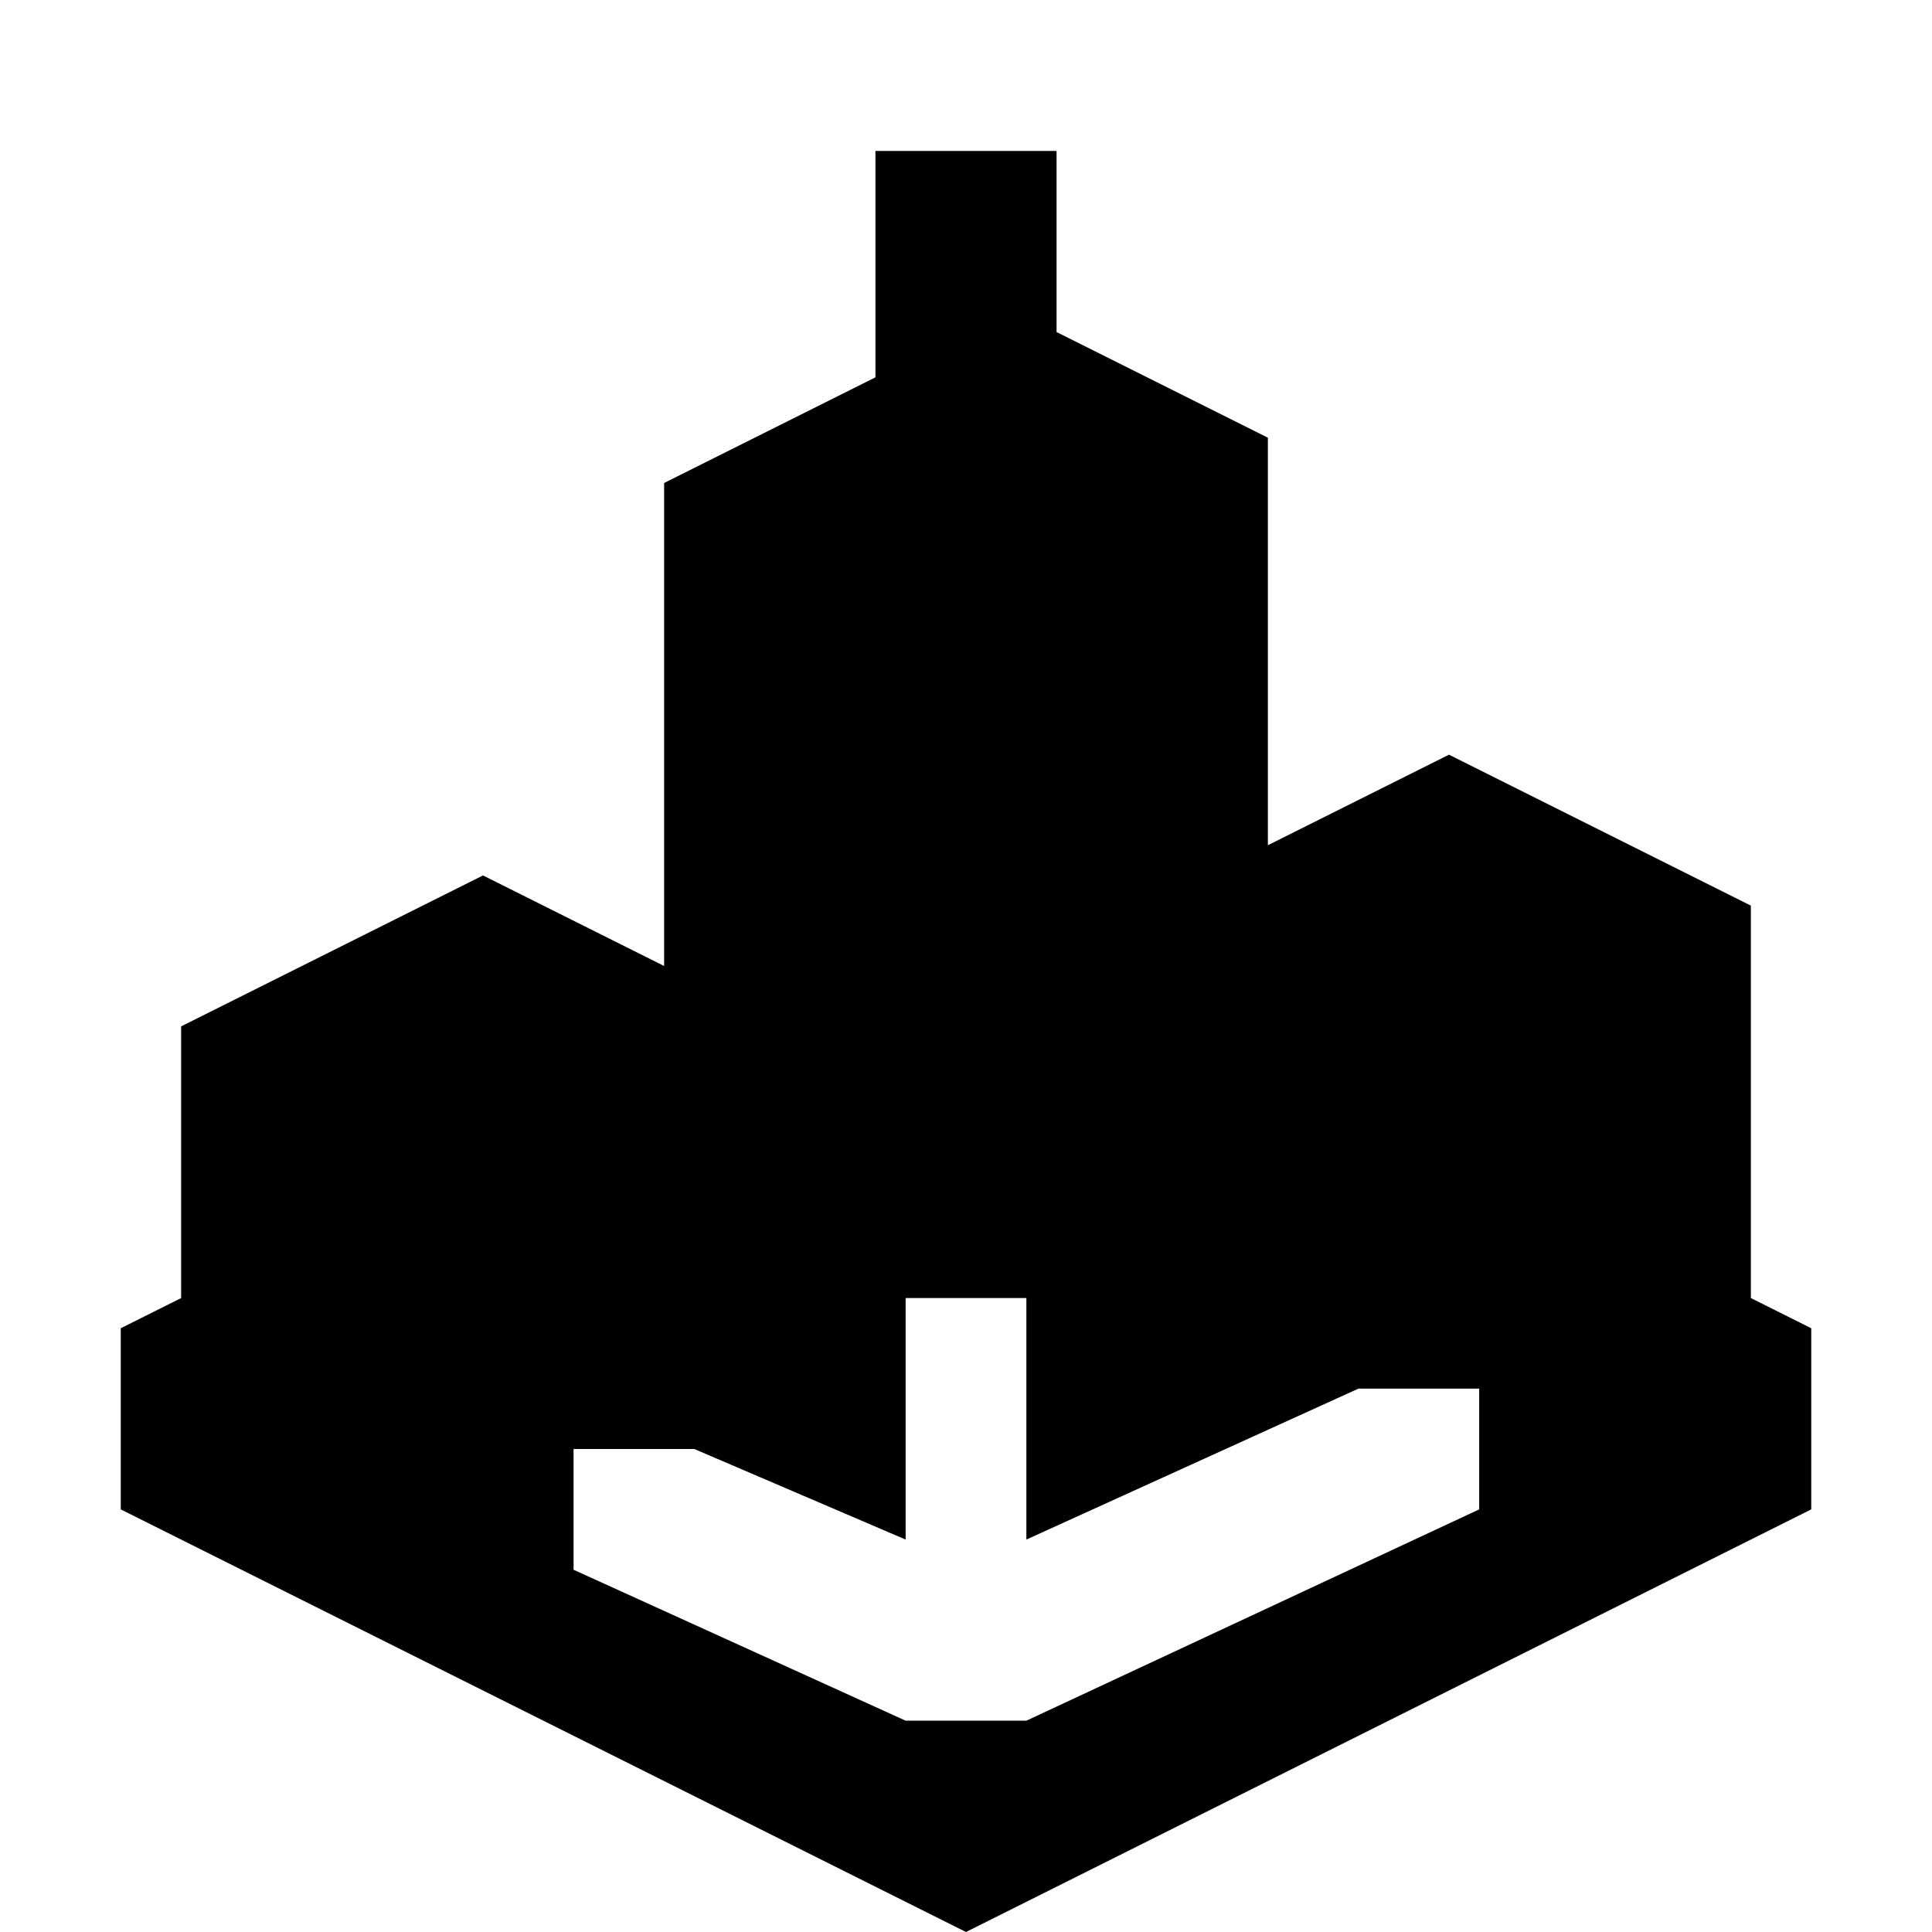
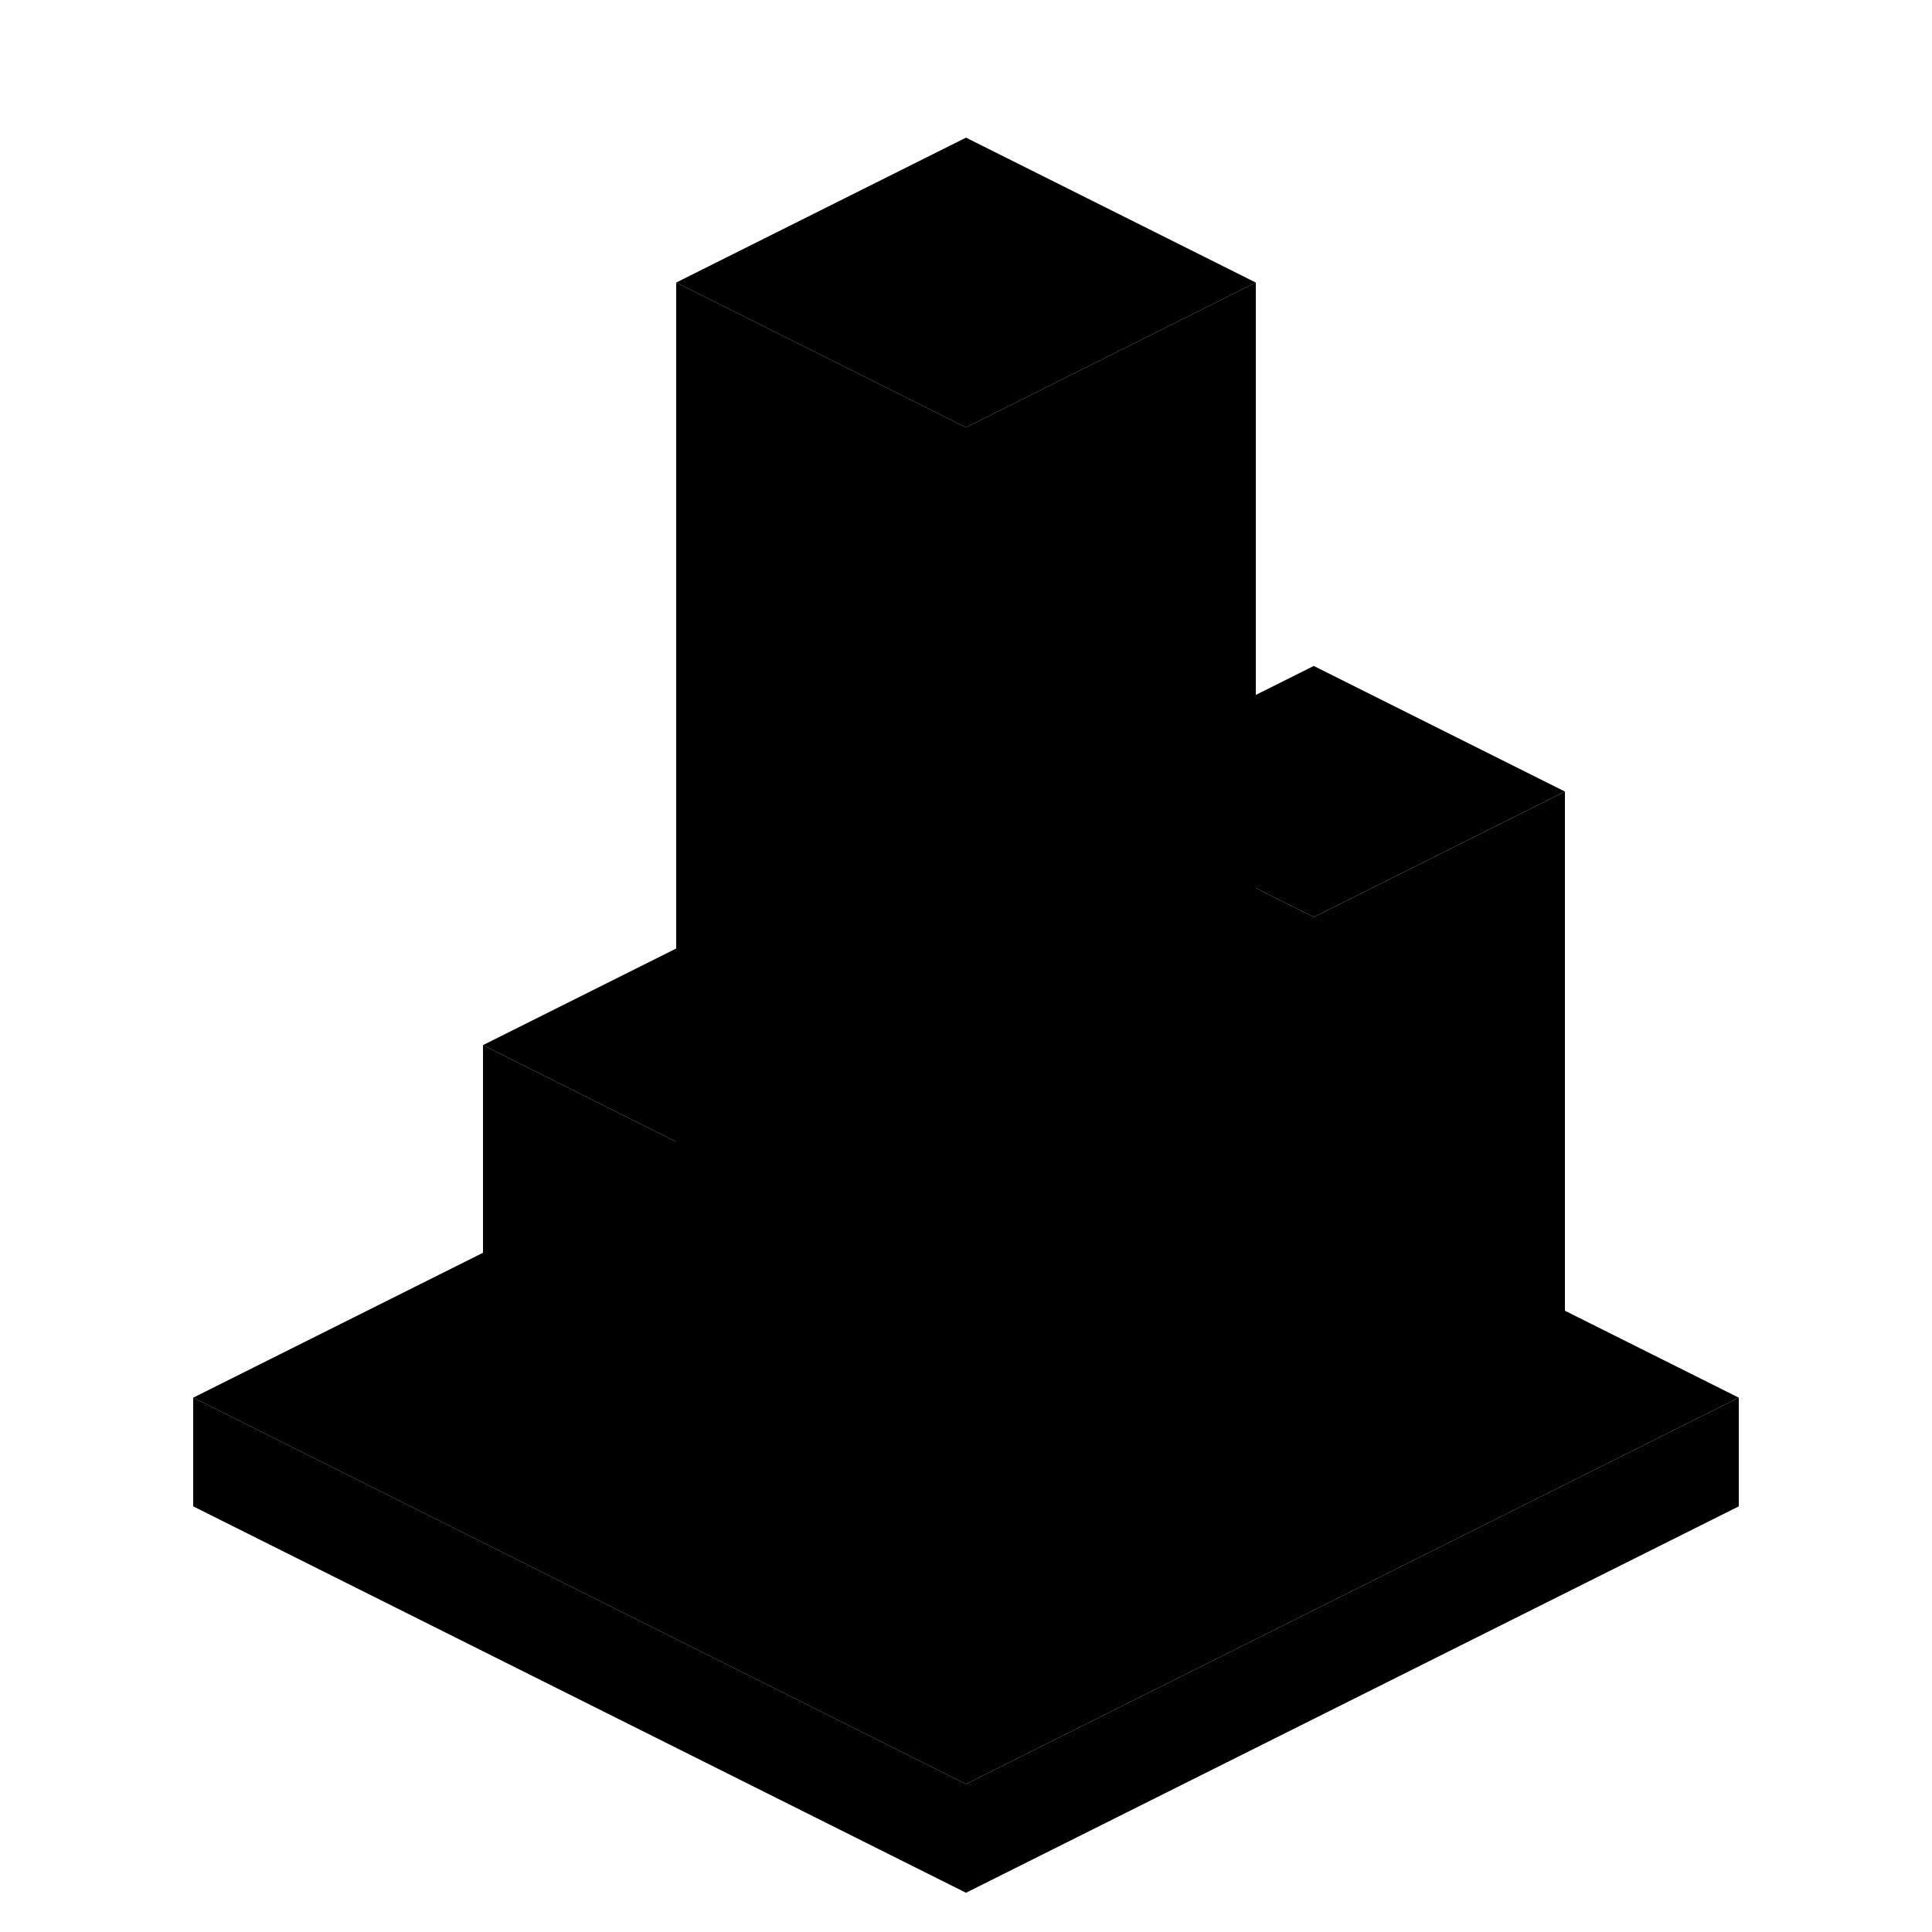
- <svg xmlns="http://www.w3.org/2000/svg" viewBox="0 0 64 64">
-   <path fill="currentColor" fill-rule="evenodd" d="M29 5H35V11L42 14.5V28L48 25 58 30V43L60 44V50L32 64 4 50V44L6 43V34L16 29 22 32V16L29 12.5ZM19 48V52L30 57H34L49 50V46H45L34 51V43H30V51L23 48Z" />
+ <svg xmlns="http://www.w3.org/2000/svg" viewBox="0 0 64 64" fill="currentColor">
+   <path fill="currentColor" d="M6.4 46.3L32 59.1L32 62.7L6.4 49.9Z" />
+   <path fill="currentColor" d="M57.6 46.3L32 59.1L32 62.7L57.6 49.9Z" />
+   <path fill="currentColor" d="M32 33.5L57.6 46.3L32 59.1L6.4 46.3Z" />
+   <path fill="currentColor" d="M22.4 40.86L32 45.66L32 14.16L22.4 9.36Z" />
+   <path fill="currentColor" d="M41.6 40.86L32 45.66L32 14.16L41.6 9.36Z" />
+   <path fill="currentColor" d="M32 4.56L41.6 9.36L32 14.16L22.4 9.36Z" />
+   <path fill="currentColor" d="M35.2 46.62L43.52 50.78L43.52 30.38L35.2 26.22Z" />
+   <path fill="currentColor" d="M51.84 46.62L43.52 50.78L43.52 30.38L51.84 26.22Z" />
+   <path fill="currentColor" d="M43.52 22.06L51.84 26.22L43.52 30.38L35.2 26.22Z" />
+   <path fill="currentColor" d="M16 46.62L24.32 50.78L24.32 38.78L16 34.62Z" />
+   <path fill="currentColor" d="M31.36 47.26L24.32 50.78L24.32 38.78L31.36 35.26Z" />
+   <path fill="currentColor" d="M23.04 31.1L31.36 35.26L24.32 38.78L16 34.62Z" />
</svg>
